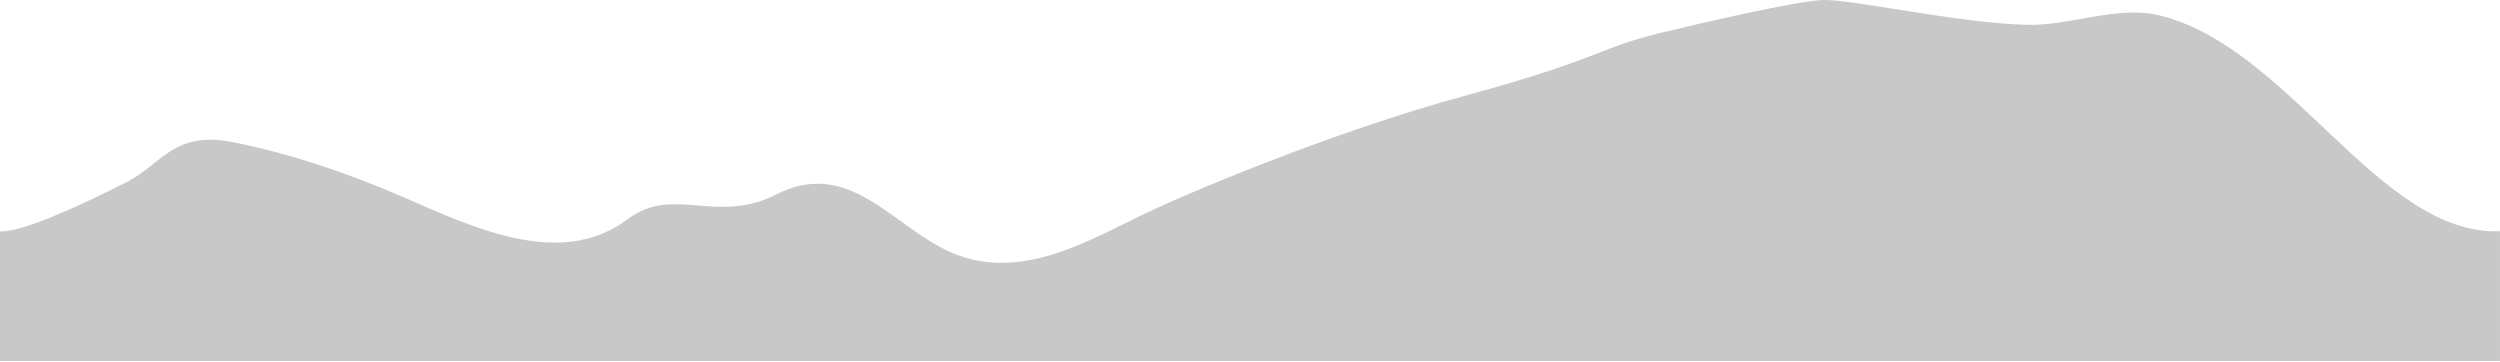
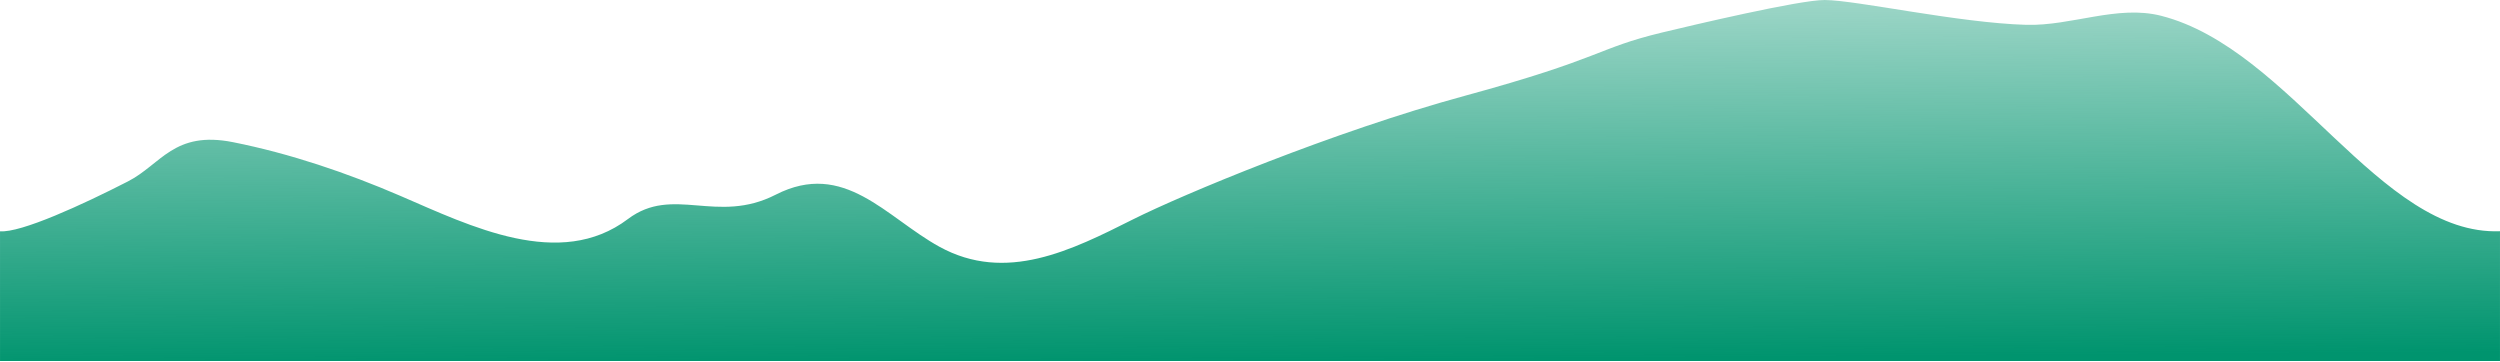
- <svg xmlns="http://www.w3.org/2000/svg" width="1397.455" height="201.798" viewBox="0 0 369.743 53.393" version="1.1" id="svg5">
-   <defs id="defs2" />
+ <svg xmlns="http://www.w3.org/2000/svg" xmlns:xlink="http://www.w3.org/1999/xlink" width="1397.455" height="201.798" viewBox="0 0 369.743 53.393" version="1.1" id="svg5">
+   <defs id="defs2">
+     <linearGradient id="linearGradient21205">
+       <stop style="stop-color:#00946e;stop-opacity:1;" offset="0" id="stop21201" />
+       <stop style="stop-color:#00946e;stop-opacity:0;" offset="1" id="stop21203" />
+     </linearGradient>
+     <linearGradient xlink:href="#linearGradient21205" id="linearGradient21207" x1="205.541" y1="77.582" x2="204.972" y2="-8.16" gradientUnits="userSpaceOnUse" />
+   </defs>
  <g id="layer2" transform="translate(-0.4449341,-24.39362)">
-     <path id="path1327" style="display:inline;fill:#c8c8c8;fill-opacity:1;stroke-width:0;stroke-linecap:round;stroke-linejoin:round" d="m 270.318,24.394 c -3.704,-0.025 -19.849,3.794 -24.03,4.802 -9.845,2.374 -8.622,3.761 -29.256,9.381 -19.43,5.292 -41.759,14.62 -49.015,18.261 -9.088,4.56 -18.795,9.475 -28.66,4.034 -7.892,-4.353 -14.062,-12.86 -24.185,-7.686 -8.735,4.464 -15.174,-1.443 -21.861,3.604 C 83.233,64.397 69.997,57.82 59.681,53.373 51.765,49.96 43.369,47.109 34.921,45.424 26.161,43.676 24.286,48.703 19.359,51.228 12.606,54.688 3.532,58.852 0.445,58.602 V 77.786 H 370.188 V 58.592 c -17.774,0.686 -30.944,-26.978 -50.132,-31.867 -6.445,-1.642 -13.26,1.525 -19.909,1.341 -10.014,-0.277 -25.066,-3.64 -29.829,-3.672 z" />
+     <path id="path1327" style="display:inline;fill:url(#linearGradient21207);fill-opacity:1;stroke-width:0;stroke-linecap:round;stroke-linejoin:round" d="m 270.318,24.394 c -3.704,-0.025 -19.849,3.794 -24.03,4.802 -9.845,2.374 -8.622,3.761 -29.256,9.381 -19.43,5.292 -41.759,14.62 -49.015,18.261 -9.088,4.56 -18.795,9.475 -28.66,4.034 -7.892,-4.353 -14.062,-12.86 -24.185,-7.686 -8.735,4.464 -15.174,-1.443 -21.861,3.604 C 83.233,64.397 69.997,57.82 59.681,53.373 51.765,49.96 43.369,47.109 34.921,45.424 26.161,43.676 24.286,48.703 19.359,51.228 12.606,54.688 3.532,58.852 0.445,58.602 V 77.786 H 370.188 V 58.592 c -17.774,0.686 -30.944,-26.978 -50.132,-31.867 -6.445,-1.642 -13.26,1.525 -19.909,1.341 -10.014,-0.277 -25.066,-3.64 -29.829,-3.672 z" />
  </g>
</svg>
